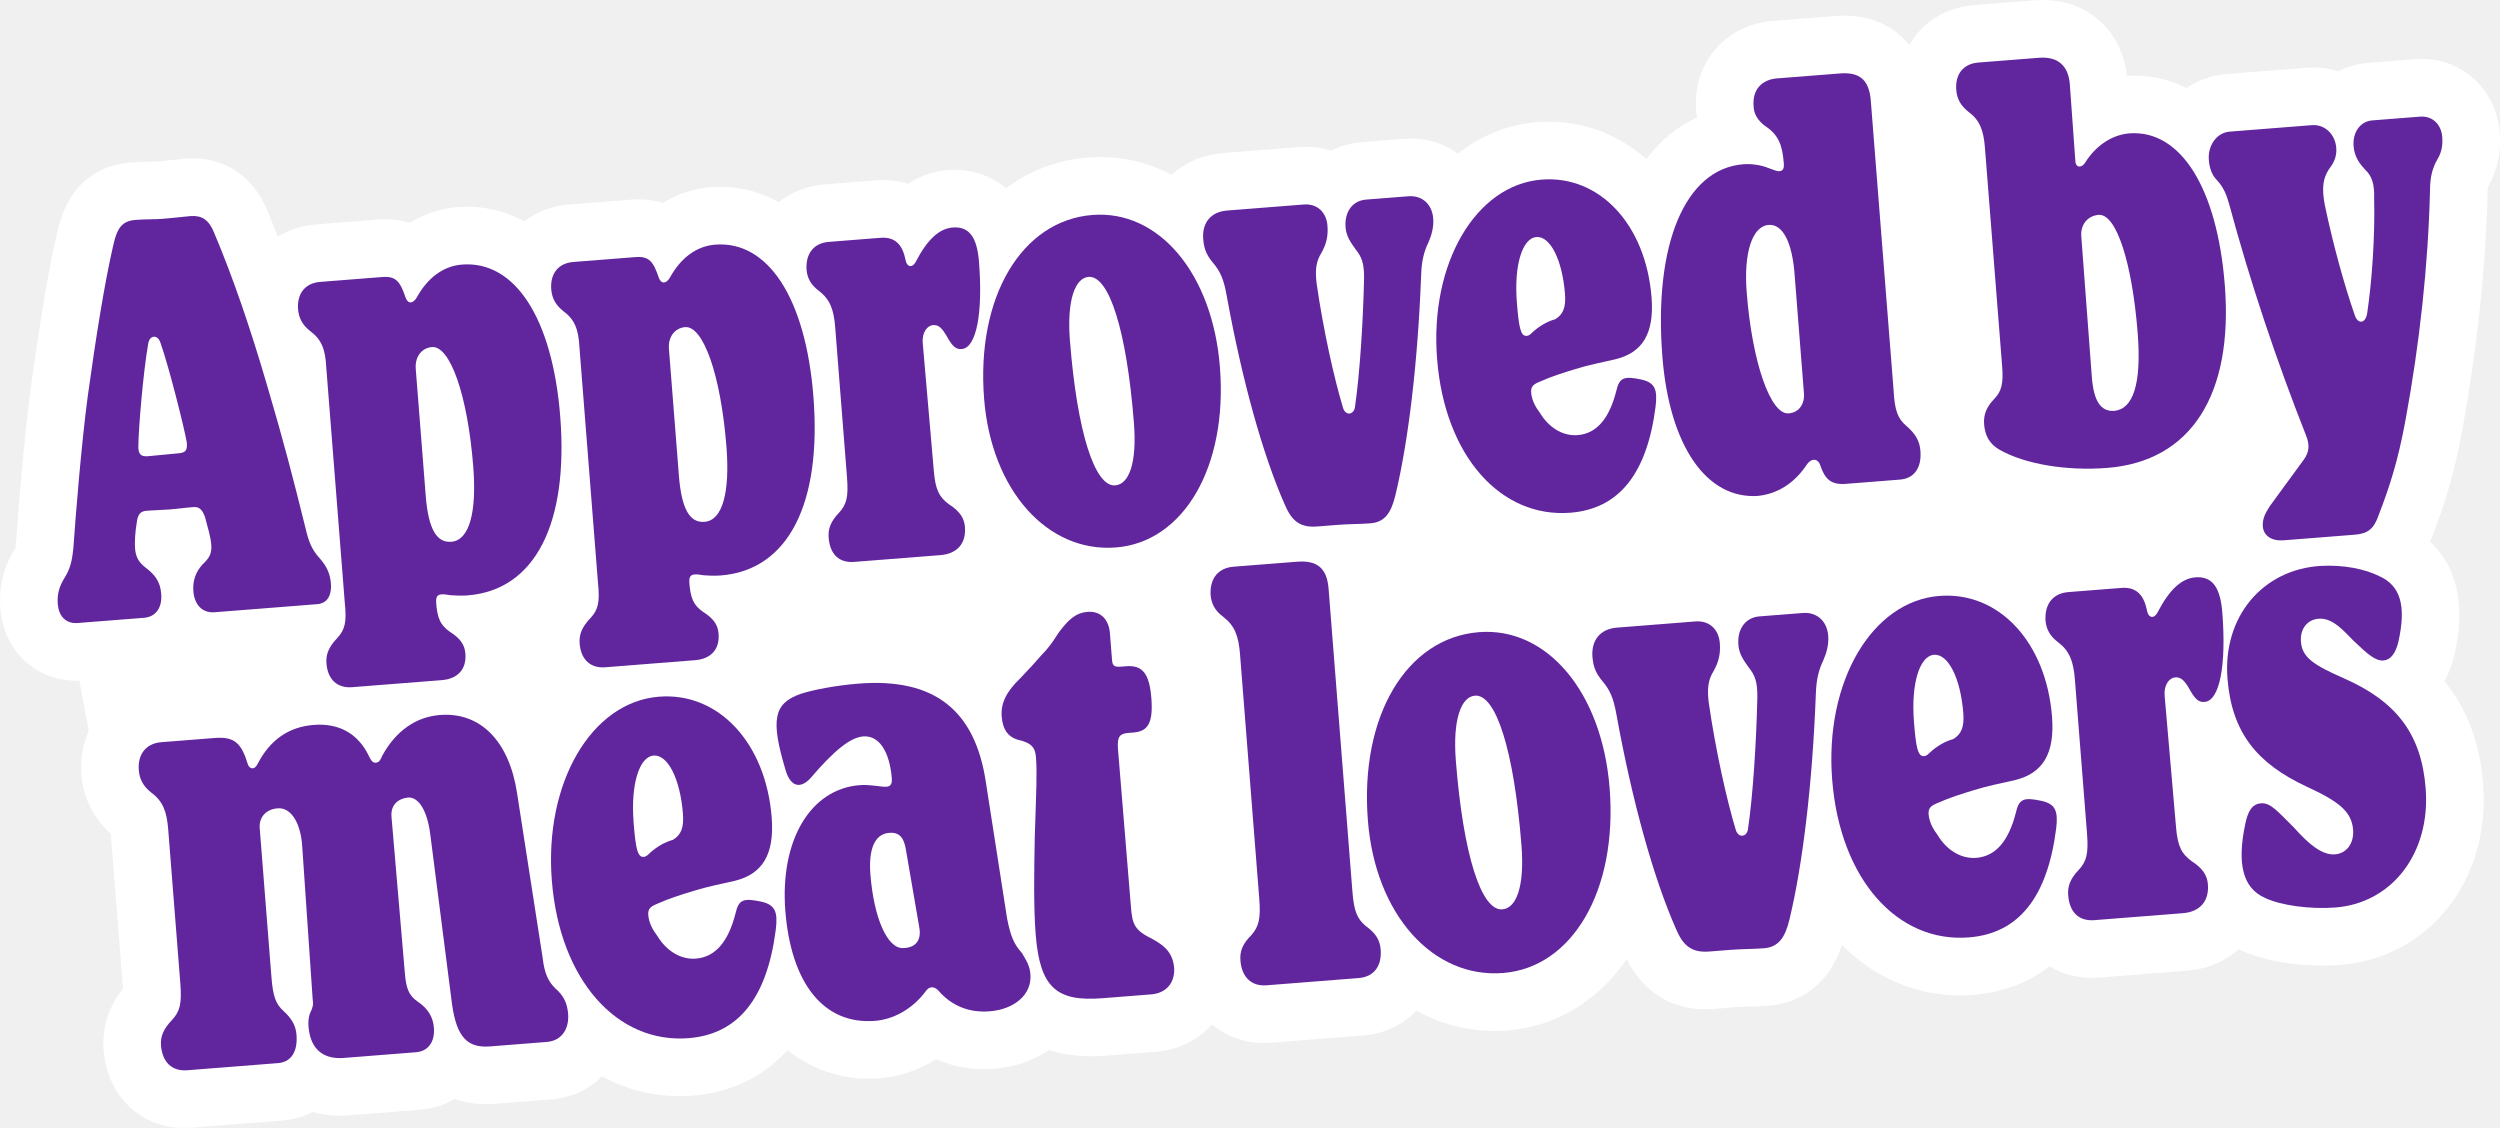
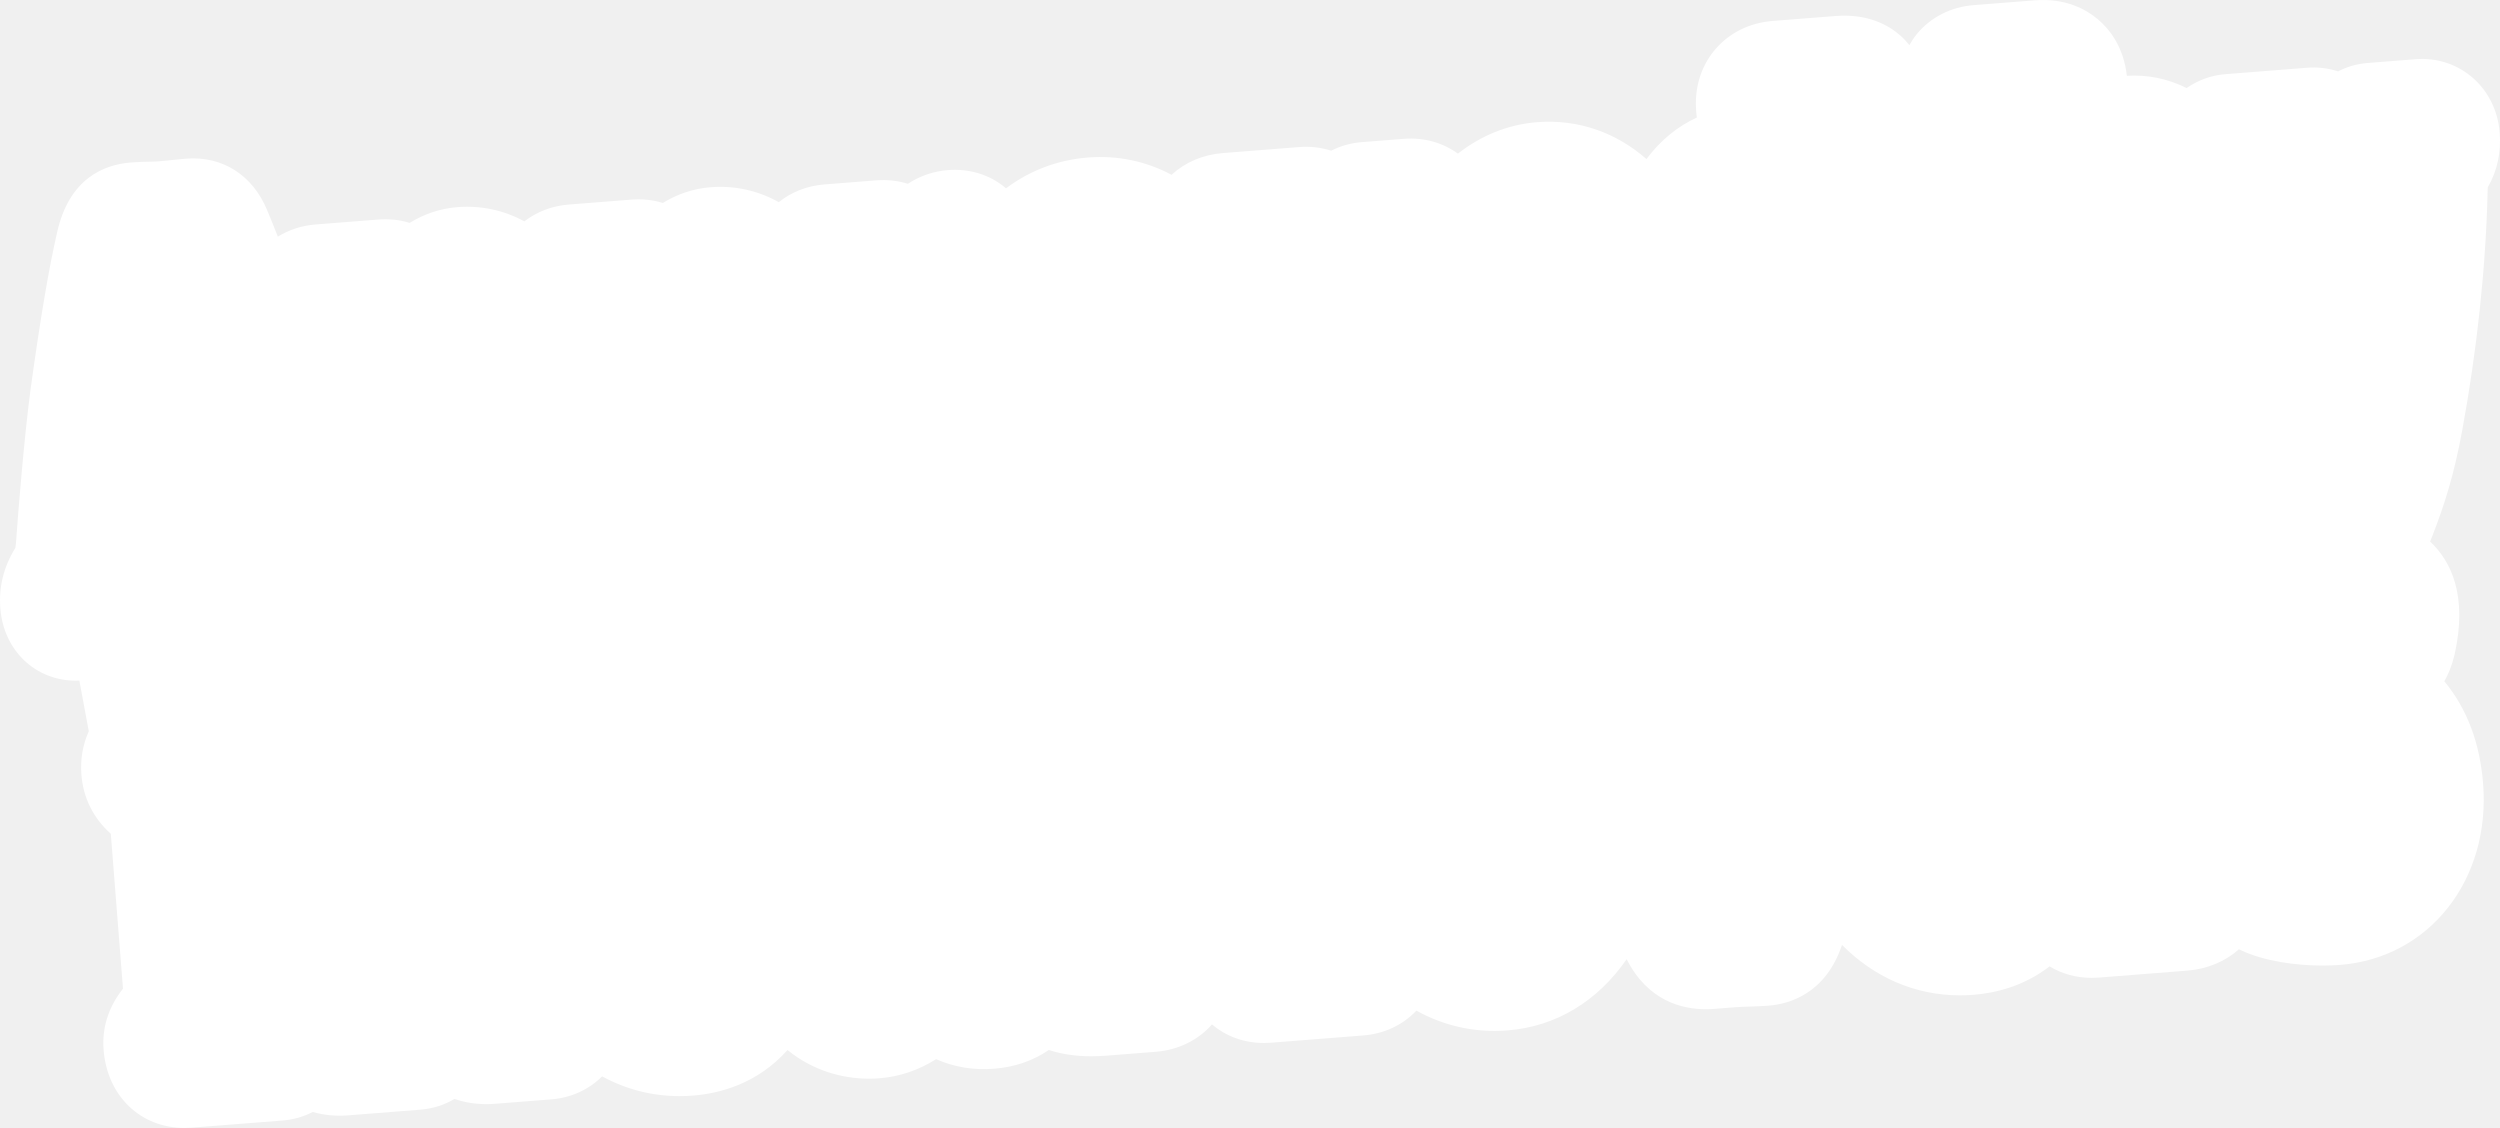
<svg xmlns="http://www.w3.org/2000/svg" viewBox="0 0 411.261 185.556" id="a">
  <defs>
-     <style>.d{fill:#fff;}.e{fill:#61269e;}</style>
+     <style>.d{fill:#61269e;}.e{fill:#fff;}</style>
  </defs>
  <g id="b">
-     <path d="M411.206,21.787c-.274-3.475-1.79-6.616-4.27-8.847-2.604-2.344-6-3.486-9.563-3.2l-7.895.621c-1.755.139-3.389.621-4.849,1.382-1.616-.526-3.337-.737-5.056-.602l-13.52,1.064c-2.295.181-4.475.982-6.344,2.28-3.198-1.603-6.574-2.212-9.828-2.018-.547-4.801-2.874-7.696-4.773-9.296-1.948-1.642-5.341-3.522-10.43-3.114l-9.993.786c-3.735.294-7.046,1.97-9.323,4.72-.479.579-.893,1.204-1.263,1.855-.458-.568-.952-1.107-1.507-1.595-1.921-1.686-5.327-3.613-10.664-3.188l-10.332.812c-7.685.607-13.052,6.791-12.589,14.44.019.489.064.973.135,1.448-3.194,1.457-5.995,3.762-8.296,6.83-4.9-4.307-11.162-6.599-17.985-6.066-4.851.382-9.265,2.225-13.03,5.173-2.441-1.774-5.526-2.696-8.893-2.434l-6.969.548c-1.763.138-3.455.623-4.982,1.405-1.626-.527-3.4-.745-5.264-.599l-12.595.991c-3.251.256-6.17,1.516-8.402,3.572-4.136-2.201-8.798-3.235-13.763-2.842-5.077.399-9.623,2.186-13.47,5.067-2.801-2.421-6.338-3.247-9.521-3.004-2.4.189-4.612.944-6.626,2.258-1.614-.509-3.379-.709-5.236-.563l-8.479.668c-2.917.229-5.481,1.277-7.516,2.915-3.413-1.899-7.231-2.767-11.209-2.456-2.818.222-5.484,1.116-7.865,2.593-1.799-.578-3.616-.675-5.239-.548l-10.244.806c-2.741.216-5.25,1.182-7.293,2.764-3.361-1.821-7.108-2.645-11.01-2.338-2.818.222-5.484,1.117-7.866,2.594-1.798-.578-3.614-.676-5.238-.548l-10.244.806c-2.269.179-4.377.874-6.197,2.003-.586-1.497-1.176-2.966-1.774-4.381-2.385-5.763-7.364-8.917-13.328-8.45-.683.053-1.308.12-2.015.196-.711.077-1.528.166-2.678.258-.4.031-.814.033-1.262.042-.84.016-1.885.036-3.12.134-4.455.35-10.176,2.638-12.147,11.541-1.361,5.913-2.743,14.081-4.355,25.75-1.058,7.978-2.03,19.981-2.404,25.327-.039.399-.076.645-.101.781-1.941,3.158-2.748,6.425-2.469,9.982.548,6.932,5.801,11.864,12.416,11.864.191,0,.386-.015.58-.023l1.554,8.354c-.982,2.157-1.416,4.603-1.215,7.151.301,3.807,1.967,7.143,4.835,9.704l.004.046,1.991,25.306c.003.044.006.086.009.127-2.406,3.054-3.478,6.439-3.189,10.085.599,7.602,6.11,12.829,13.303,12.828.392,0,.79-.015,1.192-.047l14.975-1.179c1.765-.138,3.439-.622,4.94-1.406,1.785.523,3.746.725,5.822.56l11.88-.935c2.081-.164,3.979-.785,5.612-1.766,2.541.895,4.997.933,6.61.804l9.3-.731c3.346-.264,6.237-1.65,8.374-3.786,3.85,2.105,8.155,3.25,12.745,3.25.729,0,1.468-.029,2.211-.087,4.356-.343,10.585-1.926,15.543-7.496,4.077,3.322,8.889,4.715,13.415,4.715.585,0,1.165-.023,1.737-.069,3.299-.26,6.479-1.355,9.292-3.143,2.911,1.295,6.148,1.844,9.553,1.574,3.389-.267,6.452-1.333,8.989-3.086,2.062.68,4.379,1.038,6.977,1.038.829,0,1.686-.035,2.57-.105l8.005-.63c3.824-.301,7.058-1.962,9.287-4.506,2.284,1.938,5.23,3.056,8.542,3.056.392,0,.79-.015,1.192-.047l15.149-1.193c3.448-.271,6.506-1.714,8.742-4.082,3.95,2.188,8.307,3.337,12.851,3.337.716,0,1.436-.028,2.16-.086,7.917-.623,14.782-4.762,19.581-11.714,3.489,6.895,9.164,8.231,13.019,8.231.475,0,.922-.02,1.333-.052l3.527-.278c.652-.051,1.474-.078,2.344-.106,1.016-.033,2.068-.067,3.092-.148,3.471-.273,9.418-1.982,12.113-9.995,5.225,5.267,11.934,8.295,19.4,8.295.729,0,1.467-.029,2.211-.087,3.51-.276,8.235-1.357,12.532-4.678,1.996,1.208,4.349,1.888,6.924,1.888.392,0,.79-.015,1.192-.047l14.547-1.145c3.275-.258,6.234-1.494,8.487-3.51.077.037.155.076.231.111,4.015,1.912,9.305,2.568,13.547,2.568,1.027,0,1.992-.039,2.864-.107,14.66-1.154,24.775-13.967,23.529-29.805-.529-6.723-2.636-12.314-6.379-16.853.662-1.16,1.226-2.543,1.636-4.191l.049-.207c2.196-9.773-.625-15.399-4.026-18.588.14-.327.279-.657.406-1.01,1.951-5.046,3.527-9.925,4.865-17.217,2.442-13.236,3.891-26.835,4.19-39.326l.003-.215c.001-.24.012-.401.021-.496,1.561-2.707,2.221-5.745,1.961-9.037l0.0 0Z" class="d" />
+     <path d="M411.206,21.787c-.274-3.475-1.79-6.616-4.27-8.847-2.604-2.344-6-3.486-9.563-3.2l-7.895.621c-1.755.139-3.389.621-4.849,1.382-1.616-.526-3.337-.737-5.056-.602l-13.52,1.064c-2.295.181-4.475.982-6.344,2.28-3.198-1.603-6.574-2.212-9.828-2.018-.547-4.801-2.874-7.696-4.773-9.296-1.948-1.642-5.341-3.522-10.43-3.114l-9.993.786c-3.735.294-7.046,1.97-9.323,4.72-.479.579-.893,1.204-1.263,1.855-.458-.568-.952-1.107-1.507-1.595-1.921-1.686-5.327-3.613-10.664-3.188l-10.332.812c-7.685.607-13.052,6.791-12.589,14.44.019.489.064.973.135,1.448-3.194,1.457-5.995,3.762-8.296,6.83-4.9-4.307-11.162-6.599-17.985-6.066-4.851.382-9.265,2.225-13.03,5.173-2.441-1.774-5.526-2.696-8.893-2.434l-6.969.548c-1.763.138-3.455.623-4.982,1.405-1.626-.527-3.4-.745-5.264-.599l-12.595.991c-3.251.256-6.17,1.516-8.402,3.572-4.136-2.201-8.798-3.235-13.763-2.842-5.077.399-9.623,2.186-13.47,5.067-2.801-2.421-6.338-3.247-9.521-3.004-2.4.189-4.612.944-6.626,2.258-1.614-.509-3.379-.709-5.236-.563l-8.479.668c-2.917.229-5.481,1.277-7.516,2.915-3.413-1.899-7.231-2.767-11.209-2.456-2.818.222-5.484,1.116-7.865,2.593-1.799-.578-3.616-.675-5.239-.548l-10.244.806c-2.741.216-5.25,1.182-7.293,2.764-3.361-1.821-7.108-2.645-11.01-2.338-2.818.222-5.484,1.117-7.866,2.594-1.798-.578-3.614-.676-5.238-.548l-10.244.806c-2.269.179-4.377.874-6.197,2.003-.586-1.497-1.176-2.966-1.774-4.381-2.385-5.763-7.364-8.917-13.328-8.45-.683.053-1.308.12-2.015.196-.711.077-1.528.166-2.678.258-.4.031-.814.033-1.262.042-.84.016-1.885.036-3.12.134-4.455.35-10.176,2.638-12.147,11.541-1.361,5.913-2.743,14.081-4.355,25.75-1.058,7.978-2.03,19.981-2.404,25.327-.039.399-.076.645-.101.781-1.941,3.158-2.748,6.425-2.469,9.982.548,6.932,5.801,11.864,12.416,11.864.191,0,.386-.015.58-.023l1.554,8.354c-.982,2.157-1.416,4.603-1.215,7.151.301,3.807,1.967,7.143,4.835,9.704l.004.046,1.991,25.306c.003.044.006.086.009.127-2.406,3.054-3.478,6.439-3.189,10.085.599,7.602,6.11,12.829,13.303,12.828.392,0,.79-.015,1.192-.047l14.975-1.179c1.765-.138,3.439-.622,4.94-1.406,1.785.523,3.746.725,5.822.56l11.88-.935c2.081-.164,3.979-.785,5.612-1.766,2.541.895,4.997.933,6.61.804l9.3-.731c3.346-.264,6.237-1.65,8.374-3.786,3.85,2.105,8.155,3.25,12.745,3.25.729,0,1.468-.029,2.211-.087,4.356-.343,10.585-1.926,15.543-7.496,4.077,3.322,8.889,4.715,13.415,4.715.585,0,1.165-.023,1.737-.069,3.299-.26,6.479-1.355,9.292-3.143,2.911,1.295,6.148,1.844,9.553,1.574,3.389-.267,6.452-1.333,8.989-3.086,2.062.68,4.379,1.038,6.977,1.038.829,0,1.686-.035,2.57-.105l8.005-.63c3.824-.301,7.058-1.962,9.287-4.506,2.284,1.938,5.23,3.056,8.542,3.056.392,0,.79-.015,1.192-.047l15.149-1.193c3.448-.271,6.506-1.714,8.742-4.082,3.95,2.188,8.307,3.337,12.851,3.337.716,0,1.436-.028,2.16-.086,7.917-.623,14.782-4.762,19.581-11.714,3.489,6.895,9.164,8.231,13.019,8.231.475,0,.922-.02,1.333-.052l3.527-.278c.652-.051,1.474-.078,2.344-.106,1.016-.033,2.068-.067,3.092-.148,3.471-.273,9.418-1.982,12.113-9.995,5.225,5.267,11.934,8.295,19.4,8.295.729,0,1.467-.029,2.211-.087,3.51-.276,8.235-1.357,12.532-4.678,1.996,1.208,4.349,1.888,6.924,1.888.392,0,.79-.015,1.192-.047l14.547-1.145c3.275-.258,6.234-1.494,8.487-3.51.077.037.155.076.231.111,4.015,1.912,9.305,2.568,13.547,2.568,1.027,0,1.992-.039,2.864-.107,14.66-1.154,24.775-13.967,23.529-29.805-.529-6.723-2.636-12.314-6.379-16.853.662-1.16,1.226-2.543,1.636-4.191l.049-.207c2.196-9.773-.625-15.399-4.026-18.588.14-.327.279-.657.406-1.01,1.951-5.046,3.527-9.925,4.865-17.217,2.442-13.236,3.891-26.835,4.19-39.326l.003-.215c.001-.24.012-.401.021-.496,1.561-2.707,2.221-5.745,1.961-9.037l0.0 0Z" class="e" />
    <path d="M26.521,97.689c-.159-2.015-1.007-3.131-2.625-4.356-1.171-.923-1.579-1.819-1.685-3.163-.073-.924.033-2.79.271-4.077.146-1.363.519-1.985,1.611-2.07,1.428-.112,2.778-.133,3.869-.219,1.428-.112,2.261-.263,3.857-.388,1.008-.08,1.474.475,1.901,1.625.475,1.737.943,3.39,1.029,4.482.119,1.512-.248,2.215-1.428,3.323-1.167,1.275-1.643,2.748-1.511,4.428.165,2.099,1.383,3.609,3.482,3.444l16.878-1.328c2.015-.159,2.38-1.962,2.268-3.389-.132-1.679-.735-2.901-1.848-4.164-1.295-1.42-1.82-2.73-2.335-4.971-1.984-8.038-3.682-14.58-6.326-23.497-2.775-9.499-5.626-17.807-8.74-25.167-.837-2.045-1.995-2.799-3.841-2.654-1.344.105-2.429.275-4.696.454-1.26.099-2.617.037-4.38.176-2.183.171-3.021,1.335-3.642,4.172-1.449,6.283-2.861,15.181-4.207,24.918-1.008,7.599-1.955,19.163-2.353,24.856-.228,2.469-.646,3.6-1.393,4.841-.901,1.423-1.306,2.721-1.174,4.401.152,1.931,1.272,3.28,3.287,3.122l10.917-.859c1.931-.152,2.994-1.672,2.816-3.939ZM24.381,56.543c.225-1.453,1.567-1.56,2.015-.159,1.416,4.028,3.875,13.804,4.332,16.389.099,1.259-.12,1.698-1.38,1.798l-5.031.48c-1.176.093-1.552-.385-1.56-1.567.021-2.959.805-12.314,1.624-16.941Z" class="e" />
    <path d="M51.003,54.447c1.883,1.372,2.518,3.012,2.666,5.957l3.053,38.795c.335,3.184.008,4.393-1.236,5.757-1.406,1.463-1.901,2.685-1.782,4.197.212,2.686,1.842,4.079,4.193,3.894l14.779-1.163c2.603-.205,4.087-1.757,3.882-4.362-.112-1.428-.786-2.473-2.565-3.6-1.52-1.063-2.117-2.199-2.27-5.229l.033.42c-.066-.84.153-1.279.824-1.332.42-.033.847.018,1.531.133.595.038,1.7.12,2.791.034,11.169-.879,16.64-11.87,15.259-29.42-1.282-16.29-7.513-25.685-16.162-25.005-3.191.251-5.733,2.31-7.433,5.401-.67,1.151-1.523,1.049-1.86-.022-.877-2.551-1.544-3.512-3.811-3.333l-10.244.806c-2.351.185-3.828,1.823-3.616,4.51.112,1.428.709,2.563,1.97,3.562v-0ZM71.066,57.093c2.939-.231,5.847,7.735,6.786,19.66.595,7.557-.656,12.049-3.506,12.358-2.512.281-3.88-2.061-4.316-7.603l-1.638-20.825c-.159-2.015.995-3.458,2.674-3.59h0Z" class="e" />
    <path d="M92.654,51.17c1.882,1.372,2.518,3.012,2.666,5.956l3.053,38.795c.334,3.185.008,4.393-1.237,5.758-1.405,1.462-1.901,2.684-1.781,4.196.211,2.686,1.841,4.08,4.193,3.895l14.779-1.164c2.603-.205,4.087-1.757,3.881-4.361-.112-1.428-.785-2.473-2.564-3.6-1.52-1.063-2.117-2.2-2.271-5.23l.033.42c-.066-.84.153-1.279.824-1.332.42-.033.846.018,1.531.133.595.038,1.699.12,2.791.033,11.168-.878,16.64-11.87,15.259-29.42-1.283-16.29-7.513-25.685-16.163-25.004-3.19.251-5.732,2.31-7.432,5.4-.67,1.151-1.523,1.05-1.861-.021-.877-2.552-1.543-3.512-3.811-3.333l-10.245.806c-2.35.185-3.827,1.822-3.615,4.509.112,1.428.708,2.564,1.97,3.563v-0ZM112.717,53.814c2.939-.231,5.847,7.735,6.786,19.66.595,7.557-.657,12.05-3.506,12.358-2.512.281-3.88-2.061-4.316-7.603l-1.638-20.825c-.159-2.015.995-3.457,2.674-3.59h0Z" class="e" />
    <path d="M134.725,47.859c1.798,1.379,2.434,3.018,2.666,5.956l1.943,24.688c.258,3.275-.069,4.483-1.314,5.849-1.405,1.463-1.817,2.678-1.704,4.105.219,2.771,1.764,4.17,4.2,3.979l14.191-1.117c2.687-.212,4.248-1.854,4.03-4.625-.112-1.428-.793-2.557-2.662-3.762-1.526-1.148-2.206-2.277-2.464-5.552l-1.82-20.979c-.132-1.679.705-2.843,1.713-2.923.924-.073,1.481.56,2.161,1.688.985,1.782,1.536,2.331,2.542,2.251,2.435-.192,3.505-5.937,2.843-14.334-.324-4.114-1.644-5.869-4.332-5.658-2.182.172-4.157,1.933-6.062,5.631-.515.971-1.278.946-1.602.043l-.247-.996c-.598-2.234-1.937-3.142-3.953-2.983l-8.481.668c-2.435.191-3.828,1.822-3.7,4.516.112,1.428.709,2.563,2.054,3.556h0Z" class="e" />
    <path d="M200.685,60.41c-1.216-15.451-10.065-25.906-20.981-25.048-11.588.912-19.137,13.419-17.816,30.213,1.19,15.115,10.445,25.37,21.698,24.485,11.084-.872,18.394-13.192,17.098-29.65ZM183.459,79.846c-3.359.265-6.263-8.717-7.452-23.831-.529-6.718.88-10.293,3.063-10.465,3.358-.264,6.261,8.716,7.464,23.999.522,6.634-.808,10.119-3.075,10.297Z" class="e" />
    <path d="M199.501,43.182c1.302,1.503,1.835,2.898,2.284,5.398,2.539,13.994,5.951,26.23,9.551,34.395,1.142,2.698,2.5,3.859,5.356,3.634l3.443-.271c1.679-.132,3.708-.123,5.303-.248,2.351-.185,3.415-1.705,4.113-4.633,2.104-8.698,3.696-21.75,4.238-36.326.081-2.203.465-3.753,1.193-5.248.502-1.137.899-2.52.787-3.948-.185-2.351-1.821-3.828-4.088-3.649l-6.97.548c-2.182.171-3.563,1.97-3.358,4.573.112,1.427.78,2.389,1.635,3.589,1.029,1.271,1.452,2.336,1.404,4.959-.174,7.449-.716,15.602-1.482,20.902-.14,1.446-1.644,1.65-2.021.075-1.372-4.54-3.182-12.508-4.307-20.361-.269-2.344-.033-3.631.793-4.962.74-1.327,1.145-2.626 1-4.474-.179-2.266-1.725-3.666-3.908-3.494l-12.595.991c-2.687.211-4.151,2.016-3.939,4.703.145,1.848.728,2.816,1.57,3.847Z" class="e" />
    <path d="M258.337,84.345c7.977-.627,12.593-6.398,14.008-17.409.363-2.901-.143-3.96-2.21-4.473-3.097-.686-3.741-.297-4.249,1.856-1.097,4.31-3.082,7.001-6.356,7.259-2.435.192-4.743-1.232-6.202-3.652-.66-.877-1.339-2.006-1.446-3.35-.079-1.009.398-1.385,1.464-1.805,1.793-.817,3.937-1.493,5.835-2.065,2.143-.675,4.391-1.105,6.631-1.62,4.392-1.105,6.344-4.217,5.874-10.179-.938-11.924-8.511-20.114-18.083-19.361-10.833.853-18.433,13.786-17.197,29.489,1.262,16.038,10.511,26.209,21.931,25.31h0ZM252.74,38.993c2.267-.179,4.264,3.721,4.707,9.345.178,2.267-.323,3.405-1.614,4.183-1.324.358-2.614,1.135-3.639,2.06-.394.369-.626.641-1.045.674-1.009.079-1.295-1.418-1.619-5.534-.488-6.213.943-10.551,3.211-10.729Z" class="e" />
    <path d="M289.213,81.577c3.186-.335,6.005-2.078,8.041-5.195.76-1.074,1.865-.992,2.216.248.767,2.221,1.769,3.157,4.205,2.965l8.9-.701c2.267-.178,3.57-1.886,3.344-4.741-.125-1.595-.812-2.809-2.352-4.123-1.358-1.16-1.884-2.471-2.064-5.836l-3.747-47.61c-.271-3.443-1.811-4.759-5.086-4.501l-10.329.812c-2.519.199-4.08,1.843-3.868,4.53.021,1.35.702,2.479,2.132,3.465,1.966,1.366,2.602,3.006,2.827,5.86l.013.169c.067.84-.159,1.195-.747,1.242-.42.033-1.033-.256-1.816-.533-1.048-.424-2.592-.725-4.103-.607-9.573.754-14.765,13.16-13.311,31.634,1.156,14.695,7.258,23.508,15.744,22.924ZM290.945,36.999c2.267-.178,3.931,2.733,4.303,8.533l1.507,19.145c.146,1.847-.847,3.193-2.526,3.325-2.94.231-5.971-8.232-6.889-19.904-.516-6.55.917-10.888,3.605-11.099Z" class="e" />
    <path d="M350.339,21.933c-2.938.231-5.583,2.045-7.31,4.8-.522.886-1.53.965-1.622-.211l-.914-12.685c-.244-3.107-2.049-4.572-5.073-4.333l-9.992.786c-2.35.185-3.827,1.823-3.615,4.51.112,1.428.709,2.564,1.97,3.562,1.882,1.374,2.518,3.013,2.749,5.952l2.835,36.023c.212,2.687-.103,4.064-1.276,5.255-1.252,1.281-1.823,2.594-1.698,4.189.145,1.847.845,3.228,2.527,4.194,4.157,2.377,11.007,3.528,17.725,2.999,13.855-1.091,20.76-12.11,19.346-30.08-1.255-15.954-7.248-25.537-15.652-24.96ZM347.849,67.584c-2.267.178-3.42-1.59-3.731-5.535l-1.739-23.183c-.153-1.931,1.086-3.38,2.849-3.519,2.939-.231,5.524,7.93,6.43,19.434.668,8.481-.793,12.482-3.809,12.804h0Z" class="e" />
    <path d="M401.759,22.534c-.171-2.183-1.711-3.499-3.642-3.347l-7.893.621c-1.931.152-3.227,1.944-3.049,4.212.146,1.847.986,2.878,1.912,3.904,1.095,1.012,1.536,2.33,1.469,4.701.159,6.324-.363,13.631-1.135,18.846-.274,1.879-1.625,1.901-2.093.248-1.637-4.687-3.522-11.466-4.877-17.95-.567-2.913-.266-4.458.636-5.88.767-.991,1.36-2.051,1.241-3.561-.178-2.267-1.913-3.906-4.011-3.74l-13.52,1.064c-2.099.165-3.627,2.229-3.435,4.663.099,1.26.443,2.416,1.362,3.357,1.017,1.104,1.529,2.245,2.003,3.982,3.459,12.824,7.764,25.666,12.619,37.957.631,1.557.554,2.745-.36,4l-5.569,7.619c-.754,1.158-1.269,2.128-1.17,3.388.119,1.511,1.458,2.419,3.389,2.267l11.756-.925c2.183-.171,3.132-1.007,3.889-3.179,1.757-4.532,3.188-8.869,4.43-15.64,2.31-12.518,3.741-25.474,4.036-37.832.003-2.112.386-3.663,1.206-5.08.599-.977.932-2.101.806-3.696h0Z" class="e" />
    <path d="M91.308,162.551c-1.127-1.123-1.752-2.46-2.035-4.949l-4.213-27.125c-1.266-8.388-5.904-13.393-12.704-12.858-3.96.312-7.24,2.649-9.439,6.632-.369.809-.514,1.167-1.117,1.214-.517.04-.816-.455-1.129-1.123-1.86-3.839-5.102-5.402-9.062-5.091-4.132.326-7.168,2.47-9.2,6.355-.514,1.166-1.402.889-1.635.129-1.052-3.469-2.181-4.592-5.452-4.334l-8.781.691c-2.41.189-3.924,1.868-3.707,4.622.116,1.464.727,2.628,2.021,3.652,1.929,1.407,2.581,3.088,2.818,6.101l1.991,25.307c.264,3.357-.071,4.595-1.347,5.996-1.441,1.499-1.949,2.751-1.833,4.215.224,2.841,1.894,4.267,4.304,4.078l14.978-1.179c2.065-.162,3.235-1.813,3.011-4.654-.115-1.464-.727-2.628-2.126-3.903-1.307-1.197-1.745-2.374-2.009-5.732l-1.918-24.36c-.142-1.808,1.054-3.115,2.948-3.264,2.324-.183,3.846,2.643,4.051,6.35l1.713,25.069c.147.769.023,1.384-.353,2.108-.369.807-.388,1.675-.334,2.363.326,4.132,2.851,5.406,5.777,5.176l11.879-.935c1.98-.156,3.163-1.634,2.973-4.045-.136-1.721-.939-3.131-2.677-4.294-1.464-1.009-1.904-2.188-2.107-4.77l-2.192-25.638c-.142-1.807.895-2.93,2.697-3.157,1.807-.142,3.208,2.26,3.679,6.033l3.593,28.038c.771,5.397,2.555,7.161,6.257,6.87l9.296-.731c2.668-.211,3.711-2.37,3.535-4.608-.142-1.808-.76-3.059-2.153-4.248h0Z" class="e" />
    <path d="M125.352,148.352c-3.173-.704-3.835-.305-4.354,1.901-1.124,4.42-3.159,7.177-6.517,7.442-2.496.196-4.863-1.264-6.357-3.744-.677-.9-1.374-2.057-1.482-3.434-.081-1.033.408-1.418,1.5-1.85,1.84-.837,4.037-1.53,5.983-2.117,2.197-.692,4.501-1.134,6.799-1.661,4.501-1.134,6.502-4.323,6.021-10.434-.962-12.224-8.726-20.619-18.539-19.846-11.104.874-18.894,14.132-17.628,30.228,1.294,16.441,10.776,26.868,22.482,25.947,8.178-.644,12.909-6.559,14.359-17.846.373-2.974-.146-4.059-2.266-4.585ZM104.231,135.291c-.501-6.37.967-10.816,3.291-10.999,2.325-.183,4.371,3.812,4.825,9.58.183,2.324-.332,3.491-1.655,4.288-1.357.368-2.68,1.164-3.732,2.113-.403.378-.641.656-1.071.691-1.033.081-1.327-1.456-1.659-5.673Z" class="e" />
    <path d="M168.106,156.767c-1.327-1.455-1.866-2.799-2.44-5.697l-3.503-22.504c-1.789-11.725-8.447-17.091-20.929-16.108-3.701.291-7.541,1.025-9.567,1.705-4.467,1.564-4.853,4.366-2.494,12.321.853,3.139,2.596,3.261,4.188,1.49,3.806-4.458,6.492-6.66,8.643-6.829,2.668-.21,4.362,2.601,4.701,6.905.075.947-.243,1.319-.846,1.366-.947.075-2.63-.399-4.437-.257-8.178.644-13.136,9.175-12.229,20.709.929,11.793,6.239,18.738,14.761,18.067,2.927-.231,6.089-1.865,8.283-4.81.541-.822,1.309-.969,2.059-.248,2.29,2.679,5.231,3.746,8.502,3.489,4.132-.326,6.969-2.801,6.711-6.073-.108-1.377-.607-2.203-1.404-3.526ZM148.642,155.96c-2.668.21-4.896-4.985-5.458-12.129-.312-3.96.604-6.63,3.1-6.826,1.636-.129,2.398.764,2.72,2.643l2.236,12.99c.327,1.966-.524,3.246-2.597,3.322Z" class="e" />
    <path d="M189.576,154.471c-2.883-1.419-3.301-2.339-3.524-5.181l-2.14-26.075c-.163-2.065.32-2.536,1.698-2.645l.861-.068c2.41-.189,3.248-1.641,2.93-5.686-.326-4.132-1.552-5.421-4.134-5.218l-.775.061c-1.119.088-1.477-.058-1.559-1.091l-.325-4.132c-.111-2.502-1.524-3.95-3.676-3.781-2.066.163-3.269,1.383-4.834,3.499-.925,1.458-1.625,2.466-2.749,3.594-.873,1.021-2.148,2.421-3.51,3.828-2.254,2.17-3.231,4.065-3.055,6.303.169,2.152,1.039,3.296,2.549,3.783,2.293.512,2.955,1.24,3.084,2.876.204,2.583.063,5.192-.189,13.007-.122,6.159-.205,11.709.147,16.185.692,8.78,3.47,11.073,10.96,10.483l8.005-.63c2.583-.203,3.917-1.955,3.82-4.285-.183-2.324-1.324-3.619-3.585-4.827h0Z" class="e" />
    <path d="M224.655,152.316c-1.392-1.19-1.918-2.361-2.182-5.718l-3.916-49.754c-.264-3.356-1.842-4.703-5.2-4.44l-10.416.82c-2.496.196-3.924,1.866-3.793,4.628.116,1.464.727,2.628,2.106,3.644,1.843,1.415,2.496,3.097,2.733,6.109l3.164,40.199c.264,3.357-.073,4.595-1.262,5.989-1.526,1.506-1.949,2.751-1.833,4.214.224,2.841,1.895,4.268,4.304,4.079l15.151-1.193c2.41-.189,3.837-1.86,3.614-4.701-.116-1.464-.726-2.628-2.47-3.877h0Z" class="e" />
    <path d="M243.285,103.994c-11.88.935-19.618,13.756-18.263,30.971,1.219,15.494,10.708,26.007,22.242,25.098,11.362-.894,18.857-13.522,17.529-30.394-1.246-15.838-10.319-26.557-21.508-25.676ZM247.133,149.595c-3.443.271-6.42-8.936-7.639-24.43-.542-6.886.902-10.551,3.14-10.727,3.442-.271,6.418,8.935,7.651,24.601.536,6.8-.829,10.373-3.152,10.556Z" class="e" />
    <path d="M296.561,100.839l-7.146.562c-2.238.177-3.652,2.02-3.442,4.688.115,1.464.799,2.449,1.676,3.679,1.055,1.303,1.487,2.395,1.439,5.085-.178,7.635-.733,15.994-1.518,21.425-.143,1.484-1.686,1.692-2.074.077-1.405-4.653-3.261-12.822-4.414-20.872-.275-2.404-.033-3.722.812-5.088.759-1.359,1.175-2.691,1.026-4.584-.183-2.324-1.769-3.758-4.007-3.582l-12.912,1.016c-2.755.217-4.254,2.067-4.038,4.822.149,1.894.746,2.885,1.609,3.943,1.334,1.541,1.879,2.97,2.34,5.532,2.602,14.346,6.101,26.889,9.791,35.26,1.171,2.766,2.564,3.955,5.49,3.726l3.53-.278c1.721-.135,3.801-.125,5.437-.255,2.41-.189,3.5-1.748,4.216-4.749,2.157-8.918,3.788-22.297,4.345-37.239.082-2.259.477-3.848,1.222-5.38.514-1.166.923-2.584.807-4.048-.189-2.41-1.868-3.923-4.191-3.74v0Z" class="e" />
    <path d="M335.976,131.776c-3.174-.704-3.835-.305-4.355,1.901-1.124,4.42-3.159,7.177-6.516,7.442-2.496.196-4.864-1.263-6.359-3.744-.676-.9-1.373-2.057-1.482-3.434-.081-1.033.408-1.418,1.5-1.85,1.84-.837,4.037-1.53,5.984-2.117,2.196-.692,4.5-1.134,6.798-1.661,4.5-1.134,6.501-4.323,6.02-10.434-.962-12.224-8.725-20.618-18.538-19.846-11.104.874-18.895,14.132-17.628,30.228,1.294,16.441,10.776,26.868,22.483,25.947,8.177-.644,12.909-6.559,14.358-17.846.373-2.974-.146-4.059-2.266-4.585ZM314.854,118.715c-.501-6.37.968-10.817,3.292-11s4.371,3.812,4.825,9.58c.183,2.324-.332,3.491-1.656,4.288-1.356.368-2.679,1.164-3.731,2.113-.404.379-.642.656-1.071.691-1.034.081-1.328-1.455-1.66-5.672Z" class="e" />
    <path d="M361.14,94.977c-2.238.176-4.261,1.981-6.215,5.773-.529.993-1.31.968-1.643.042l-.253-1.019c-.614-2.291-1.986-3.222-4.052-3.059l-8.693.684c-2.497.196-3.925,1.868-3.793,4.629.116,1.464.726,2.628,2.105,3.646,1.843,1.413,2.495,3.094,2.733,6.107l1.992,25.307c.264,3.357-.072,4.595-1.347,5.996-1.441,1.499-1.864,2.745-1.748,4.208.224,2.841,1.809,4.274,4.306,4.078l14.547-1.145c2.754-.217,4.355-1.901,4.131-4.742-.116-1.464-.813-2.621-2.729-3.856-1.566-1.177-2.262-2.333-2.526-5.691l-1.866-21.506c-.135-1.721.724-2.915,1.757-2.997.946-.075,1.518.573,2.214,1.731,1.01,1.826,1.574,2.388,2.608,2.307,2.496-.196,3.592-6.086,2.914-14.694-.332-4.218-1.686-6.016-4.44-5.799Z" class="e" />
    <path d="M385.749,111.662c-5.203-2.276-7.032-3.518-7.236-6.099-.163-2.067,1.014-3.632,2.907-3.781,2.324-.183,4.142,2.013,5.741,3.619,2.434,2.321,3.642,3.351,4.932,3.25,1.206-.095,1.985-1.195,2.446-3.051,1.347-5.996.314-9.205-3.013-10.762-2.525-1.273-6.043-1.949-9.751-1.744-9.569.578-16.145,8.372-15.345,18.528.704,8.953,4.913,13.992,13.005,17.772,5.302,2.441,7.425,4.093,7.661,7.105.177,2.238-1.08,3.896-2.973,4.045-2.152.17-4.38-1.734-6.755-4.406-2.536-2.485-3.79-4.119-5.425-3.99-1.464.115-2.15,1.295-2.59,3.41-1.386,6.604-.384,10.509,3.207,12.132,2.611,1.267,7.513,1.92,11.645,1.596,9.296-.732,15.666-8.942,14.826-19.615-.704-8.953-4.846-14.256-13.283-18.009v-0Z" class="e" />
  </g>
</svg>
